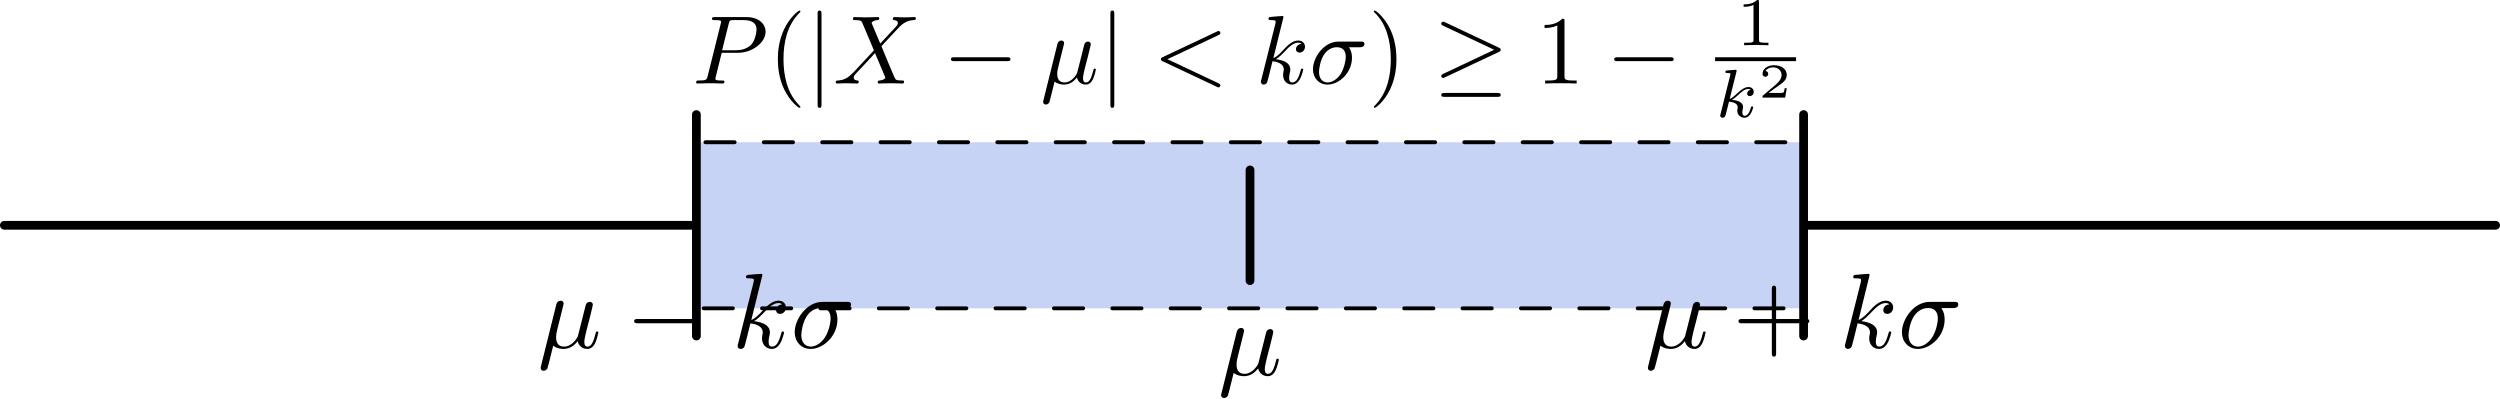
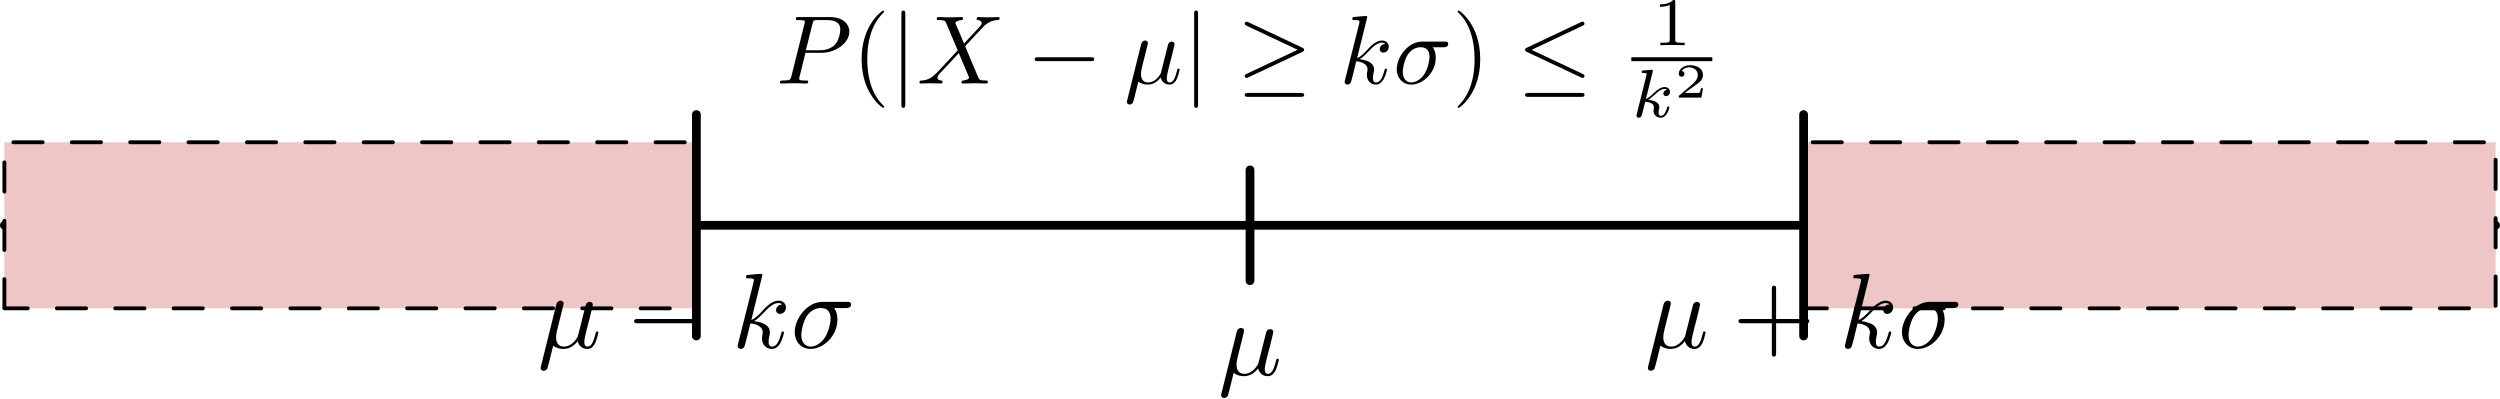
- <svg xmlns="http://www.w3.org/2000/svg" xmlns:xlink="http://www.w3.org/1999/xlink" version="1.1" width="358.425pt" height="57.065pt" viewBox="40.968 872.232 358.425 57.065">
+ <svg xmlns="http://www.w3.org/2000/svg" xmlns:xlink="http://www.w3.org/1999/xlink" version="1.1" width="358.425pt" height="57.065pt" viewBox="40.968 710.973 358.425 57.065">
  <defs>
    <path id="g26-50" d="M2.934-.961H2.725C2.71-.867 2.66-.558 2.58-.508C2.54-.478 2.122-.478 2.047-.478H1.071C1.4-.722 1.768-1.001 2.067-1.2C2.516-1.509 2.934-1.798 2.934-2.326C2.934-2.964 2.331-3.318 1.619-3.318C.946-3.318 .453-2.929 .453-2.441C.453-2.182 .672-2.137 .742-2.137C.877-2.137 1.036-2.227 1.036-2.431C1.036-2.61 .907-2.71 .752-2.725C.892-2.949 1.181-3.098 1.514-3.098C1.998-3.098 2.401-2.809 2.401-2.321C2.401-1.903 2.112-1.584 1.729-1.26L.513-.229C.463-.184 .458-.184 .453-.149V0H2.77L2.934-.961Z" />
    <path id="g23-107" d="M2.183-4.631C2.19-4.645 2.211-4.735 2.211-4.742C2.211-4.777 2.183-4.84 2.099-4.84C1.96-4.84 1.381-4.784 1.206-4.77C1.151-4.763 1.053-4.756 1.053-4.61C1.053-4.512 1.151-4.512 1.234-4.512C1.569-4.512 1.569-4.463 1.569-4.407C1.569-4.359 1.555-4.317 1.541-4.254L.558-.307C.523-.181 .523-.167 .523-.153C.523-.049 .607 .07 .76 .07C.948 .07 1.039-.07 1.081-.223C1.095-.251 1.395-1.478 1.423-1.576C1.918-1.527 2.315-1.367 2.315-1.004C2.315-.969 2.315-.934 2.301-.865C2.273-.76 2.273-.725 2.273-.649C2.273-.153 2.678 .07 3.013 .07C3.689 .07 3.898-.99 3.898-.997C3.898-1.088 3.808-1.088 3.787-1.088C3.689-1.088 3.682-1.053 3.647-.921C3.564-.621 3.375-.126 3.034-.126C2.845-.126 2.79-.3 2.79-.488C2.79-.607 2.79-.621 2.831-.802C2.838-.823 2.866-.941 2.866-1.018C2.866-1.639 2.029-1.736 1.736-1.757C1.939-1.883 2.197-2.113 2.315-2.218C2.671-2.552 3.02-2.88 3.41-2.88C3.494-2.88 3.585-2.859 3.64-2.79C3.34-2.741 3.278-2.504 3.278-2.399C3.278-2.246 3.396-2.141 3.557-2.141C3.745-2.141 3.954-2.294 3.954-2.587C3.954-2.817 3.787-3.075 3.417-3.075C3.02-3.075 2.657-2.79 2.301-2.462C2.008-2.183 1.778-1.967 1.492-1.848L2.183-4.631Z" />
+     <use id="g20-0" xlink:href="#g2-0" transform="scale(.913242)" />
+     <use id="g20-20" xlink:href="#g2-20" transform="scale(.913242)" />
+     <use id="g20-21" xlink:href="#g2-21" transform="scale(.913242)" />
+     <use id="g20-106" xlink:href="#g2-106" transform="scale(.913242)" />
+     <path id="g25-49" d="M2.336-4.435C2.336-4.624 2.322-4.631 2.127-4.631C1.681-4.191 1.046-4.184 .76-4.184V-3.933C.928-3.933 1.388-3.933 1.771-4.129V-.572C1.771-.342 1.771-.251 1.074-.251H.809V0C.934-.007 1.792-.028 2.05-.028C2.267-.028 3.145-.007 3.299 0V-.251H3.034C2.336-.251 2.336-.342 2.336-.572V-4.435Z" />
    <use id="g24-40" xlink:href="#g4-40" transform="scale(.913242)" />
    <use id="g24-41" xlink:href="#g4-41" transform="scale(.913242)" />
-     <use id="g24-49" xlink:href="#g4-49" transform="scale(.913242)" />
+     <use id="g22-22" xlink:href="#g3-22" transform="scale(.913242)" />
+     <use id="g22-27" xlink:href="#g3-27" transform="scale(.913242)" />
+     <use id="g22-80" xlink:href="#g3-80" transform="scale(.913242)" />
+     <use id="g22-88" xlink:href="#g3-88" transform="scale(.913242)" />
+     <use id="g22-107" xlink:href="#g3-107" transform="scale(.913242)" />
    <path id="g4-40" d="M3.611 2.618C3.611 2.585 3.611 2.564 3.425 2.378C2.062 1.004 1.713-1.058 1.713-2.727C1.713-4.625 2.127-6.524 3.469-7.887C3.611-8.018 3.611-8.04 3.611-8.073C3.611-8.149 3.567-8.182 3.502-8.182C3.393-8.182 2.411-7.44 1.767-6.055C1.211-4.855 1.08-3.644 1.08-2.727C1.08-1.876 1.2-.556 1.8 .676C2.455 2.018 3.393 2.727 3.502 2.727C3.567 2.727 3.611 2.695 3.611 2.618Z" />
    <path id="g4-41" d="M3.153-2.727C3.153-3.578 3.033-4.898 2.433-6.131C1.778-7.473 .84-8.182 .731-8.182C.665-8.182 .622-8.138 .622-8.073C.622-8.04 .622-8.018 .829-7.822C1.898-6.742 2.52-5.007 2.52-2.727C2.52-.862 2.116 1.058 .764 2.433C.622 2.564 .622 2.585 .622 2.618C.622 2.684 .665 2.727 .731 2.727C.84 2.727 1.822 1.985 2.465 .6C3.022-.6 3.153-1.811 3.153-2.727Z" />
    <path id="g4-43" d="M4.462-2.509H7.505C7.658-2.509 7.865-2.509 7.865-2.727S7.658-2.945 7.505-2.945H4.462V-6C4.462-6.153 4.462-6.36 4.244-6.36S4.025-6.153 4.025-6V-2.945H.971C.818-2.945 .611-2.945 .611-2.727S.818-2.509 .971-2.509H4.025V.545C4.025 .698 4.025 .905 4.244 .905S4.462 .698 4.462 .545V-2.509Z" />
-     <path id="g4-49" d="M3.207-6.982C3.207-7.244 3.207-7.265 2.956-7.265C2.28-6.567 1.32-6.567 .971-6.567V-6.229C1.189-6.229 1.833-6.229 2.4-6.513V-.862C2.4-.469 2.367-.338 1.385-.338H1.036V0C1.418-.033 2.367-.033 2.804-.033S4.189-.033 4.571 0V-.338H4.222C3.24-.338 3.207-.458 3.207-.862V-6.982Z" />
-     <path id="g25-49" d="M2.336-4.435C2.336-4.624 2.322-4.631 2.127-4.631C1.681-4.191 1.046-4.184 .76-4.184V-3.933C.928-3.933 1.388-3.933 1.771-4.129V-.572C1.771-.342 1.771-.251 1.074-.251H.809V0C.934-.007 1.792-.028 2.05-.028C2.267-.028 3.145-.007 3.299 0V-.251H3.034C2.336-.251 2.336-.342 2.336-.572V-4.435Z" />
-     <use id="g20-0" xlink:href="#g2-0" transform="scale(.913242)" />
-     <use id="g20-21" xlink:href="#g2-21" transform="scale(.913242)" />
-     <use id="g20-106" xlink:href="#g2-106" transform="scale(.913242)" />
    <path id="g2-0" d="M7.189-2.509C7.375-2.509 7.571-2.509 7.571-2.727S7.375-2.945 7.189-2.945H1.287C1.102-2.945 .905-2.945 .905-2.727S1.102-2.509 1.287-2.509H7.189Z" />
+     <path id="g2-20" d="M7.364-6.48C7.484-6.535 7.571-6.589 7.571-6.72C7.571-6.84 7.484-6.938 7.353-6.938C7.298-6.938 7.2-6.895 7.156-6.873L1.124-4.025C.938-3.938 .905-3.862 .905-3.775C.905-3.676 .971-3.6 1.124-3.535L7.156-.698C7.298-.622 7.32-.622 7.353-.622C7.473-.622 7.571-.72 7.571-.84C7.571-.938 7.527-1.004 7.342-1.091L1.636-3.775L7.364-6.48ZM7.189 1.495C7.375 1.495 7.571 1.495 7.571 1.276S7.342 1.058 7.178 1.058H1.298C1.135 1.058 .905 1.058 .905 1.276S1.102 1.495 1.287 1.495H7.189Z" />
    <path id="g2-21" d="M7.353-3.535C7.505-3.6 7.571-3.676 7.571-3.775C7.571-3.884 7.527-3.949 7.353-4.025L1.342-6.862C1.189-6.938 1.145-6.938 1.124-6.938C.993-6.938 .905-6.84 .905-6.72C.905-6.589 .993-6.535 1.113-6.48L6.84-3.785L1.135-1.091C.916-.993 .905-.905 .905-.84C.905-.72 1.004-.622 1.124-.622C1.156-.622 1.178-.622 1.32-.698L7.353-3.535ZM7.189 1.495C7.375 1.495 7.571 1.495 7.571 1.276S7.342 1.058 7.178 1.058H1.298C1.135 1.058 .905 1.058 .905 1.276S1.102 1.495 1.287 1.495H7.189Z" />
    <path id="g2-106" d="M1.735-7.789C1.735-7.985 1.735-8.182 1.516-8.182S1.298-7.985 1.298-7.789V2.335C1.298 2.531 1.298 2.727 1.516 2.727S1.735 2.531 1.735 2.335V-7.789Z" />
-     <use id="g22-22" xlink:href="#g3-22" transform="scale(.913242)" />
-     <use id="g22-27" xlink:href="#g3-27" transform="scale(.913242)" />
-     <use id="g22-60" xlink:href="#g3-60" transform="scale(.913242)" />
-     <use id="g22-80" xlink:href="#g3-80" transform="scale(.913242)" />
-     <use id="g22-88" xlink:href="#g3-88" transform="scale(.913242)" />
-     <use id="g22-107" xlink:href="#g3-107" transform="scale(.913242)" />
    <path id="g3-22" d="M2.52-3.829C2.575-4.058 2.684-4.473 2.684-4.527C2.684-4.713 2.553-4.822 2.367-4.822C2.335-4.822 2.029-4.811 1.931-4.429L.36 1.887C.327 2.018 .327 2.04 .327 2.062C.327 2.225 .447 2.356 .633 2.356C.862 2.356 .993 2.16 1.015 2.127C1.058 2.029 1.2 1.462 1.615-.218C1.964 .076 2.455 .12 2.673 .12C3.436 .12 3.862-.371 4.124-.676C4.222-.185 4.625 .12 5.105 .12C5.487 .12 5.738-.131 5.913-.48C6.098-.873 6.24-1.538 6.24-1.56C6.24-1.669 6.142-1.669 6.109-1.669C6-1.669 5.989-1.625 5.956-1.473C5.771-.764 5.575-.12 5.127-.12C4.833-.12 4.8-.404 4.8-.622C4.8-.862 4.931-1.375 5.018-1.756L5.324-2.935C5.356-3.098 5.465-3.513 5.509-3.676C5.564-3.927 5.673-4.342 5.673-4.407C5.673-4.604 5.52-4.702 5.356-4.702C5.302-4.702 5.018-4.691 4.931-4.32L4.418-2.28C4.287-1.735 4.167-1.276 4.135-1.167C4.124-1.113 3.6-.12 2.716-.12C2.171-.12 1.909-.48 1.909-1.069C1.909-1.385 1.985-1.691 2.062-1.996L2.52-3.829Z" />
    <path id="g3-27" d="M5.651-4.069C5.793-4.069 6.185-4.069 6.185-4.44C6.185-4.702 5.956-4.702 5.76-4.702H3.273C1.625-4.702 .415-2.902 .415-1.604C.415-.644 1.058 .12 2.051 .12C3.338 .12 4.789-1.2 4.789-2.88C4.789-3.065 4.789-3.589 4.451-4.069H5.651ZM2.062-.12C1.527-.12 1.091-.513 1.091-1.298C1.091-1.625 1.222-2.52 1.604-3.164C2.062-3.916 2.716-4.069 3.087-4.069C4.004-4.069 4.091-3.349 4.091-3.011C4.091-2.498 3.873-1.604 3.502-1.047C3.076-.404 2.487-.12 2.062-.12Z" />
-     <path id="g3-60" d="M7.364-5.433C7.495-5.498 7.571-5.553 7.571-5.673S7.473-5.891 7.353-5.891C7.32-5.891 7.298-5.891 7.156-5.815L1.113-2.967C.993-2.913 .905-2.858 .905-2.727S.993-2.542 1.113-2.487L7.156 .36C7.298 .436 7.32 .436 7.353 .436C7.473 .436 7.571 .338 7.571 .218S7.495 .044 7.364-.022L1.636-2.727L7.364-5.433Z" />
    <path id="g3-80" d="M3.305-3.447H5.16C6.709-3.447 8.225-4.582 8.225-5.804C8.225-6.644 7.505-7.451 6.076-7.451H2.542C2.335-7.451 2.215-7.451 2.215-7.244C2.215-7.113 2.313-7.113 2.531-7.113C2.673-7.113 2.869-7.102 3-7.091C3.175-7.069 3.24-7.036 3.24-6.916C3.24-6.873 3.229-6.84 3.196-6.709L1.735-.851C1.625-.425 1.604-.338 .742-.338C.556-.338 .436-.338 .436-.131C.436 0 .567 0 .6 0C.905 0 1.68-.033 1.985-.033C2.215-.033 2.455-.022 2.684-.022C2.924-.022 3.164 0 3.393 0C3.469 0 3.611 0 3.611-.218C3.611-.338 3.513-.338 3.305-.338C2.902-.338 2.596-.338 2.596-.535C2.596-.6 2.618-.655 2.629-.72L3.305-3.447ZM4.091-6.698C4.189-7.08 4.211-7.113 4.68-7.113H5.727C6.633-7.113 7.211-6.818 7.211-6.065C7.211-5.64 6.993-4.702 6.567-4.309C6.022-3.818 5.367-3.731 4.887-3.731H3.349L4.091-6.698Z" />
    <path id="g3-88" d="M5.291-4.484L4.375-6.655C4.342-6.742 4.32-6.785 4.32-6.796C4.32-6.862 4.505-7.069 4.964-7.113C5.073-7.124 5.182-7.135 5.182-7.32C5.182-7.451 5.051-7.451 5.018-7.451C4.571-7.451 4.102-7.418 3.644-7.418C3.371-7.418 2.695-7.451 2.422-7.451C2.356-7.451 2.225-7.451 2.225-7.233C2.225-7.113 2.335-7.113 2.476-7.113C3.131-7.113 3.196-7.004 3.295-6.764L4.582-3.72L2.28-1.244L2.138-1.124C1.604-.545 1.091-.371 .535-.338C.393-.327 .295-.327 .295-.12C.295-.109 .295 0 .436 0C.764 0 1.124-.033 1.462-.033C1.865-.033 2.291 0 2.684 0C2.749 0 2.88 0 2.88-.218C2.88-.327 2.771-.338 2.749-.338C2.651-.349 2.313-.371 2.313-.676C2.313-.851 2.476-1.025 2.607-1.167L3.72-2.345L4.702-3.415L5.804-.807C5.847-.687 5.858-.676 5.858-.655C5.858-.567 5.651-.382 5.225-.338C5.105-.327 5.007-.316 5.007-.131C5.007 0 5.127 0 5.171 0C5.476 0 6.24-.033 6.545-.033C6.818-.033 7.484 0 7.756 0C7.833 0 7.964 0 7.964-.207C7.964-.338 7.855-.338 7.767-.338C7.036-.349 7.015-.382 6.829-.818C6.404-1.833 5.673-3.535 5.422-4.189C6.164-4.953 7.309-6.251 7.658-6.556C7.975-6.818 8.389-7.08 9.044-7.113C9.185-7.124 9.284-7.124 9.284-7.331C9.284-7.342 9.284-7.451 9.142-7.451C8.815-7.451 8.455-7.418 8.116-7.418C7.713-7.418 7.298-7.451 6.905-7.451C6.84-7.451 6.698-7.451 6.698-7.233C6.698-7.156 6.753-7.124 6.829-7.113C6.927-7.102 7.265-7.08 7.265-6.775C7.265-6.622 7.145-6.48 7.058-6.382L5.291-4.484Z" />
    <path id="g3-107" d="M3.131-7.451C3.131-7.462 3.131-7.571 2.989-7.571C2.738-7.571 1.942-7.484 1.658-7.462C1.571-7.451 1.451-7.44 1.451-7.244C1.451-7.113 1.549-7.113 1.713-7.113C2.236-7.113 2.258-7.036 2.258-6.927L2.225-6.709L.644-.425C.6-.273 .6-.251 .6-.185C.6 .065 .818 .12 .916 .12C1.058 .12 1.222 .022 1.287-.109C1.342-.207 1.833-2.225 1.898-2.498C2.269-2.465 3.164-2.291 3.164-1.571C3.164-1.495 3.164-1.451 3.131-1.342C3.109-1.211 3.087-1.08 3.087-.96C3.087-.316 3.524 .12 4.091 .12C4.418 .12 4.713-.055 4.953-.458C5.225-.938 5.345-1.538 5.345-1.56C5.345-1.669 5.247-1.669 5.215-1.669C5.105-1.669 5.095-1.625 5.062-1.473C4.844-.676 4.593-.12 4.113-.12C3.905-.12 3.764-.24 3.764-.633C3.764-.818 3.807-1.069 3.851-1.244C3.895-1.429 3.895-1.473 3.895-1.582C3.895-2.291 3.207-2.607 2.28-2.727C2.618-2.924 2.967-3.273 3.218-3.535C3.742-4.113 4.244-4.582 4.778-4.582C4.844-4.582 4.855-4.582 4.876-4.571C5.007-4.549 5.018-4.549 5.105-4.484C5.127-4.473 5.127-4.462 5.149-4.44C4.625-4.407 4.527-3.982 4.527-3.851C4.527-3.676 4.647-3.469 4.942-3.469C5.225-3.469 5.542-3.709 5.542-4.135C5.542-4.462 5.291-4.822 4.8-4.822C4.495-4.822 3.993-4.735 3.207-3.862C2.836-3.447 2.411-3.011 1.996-2.847L3.131-7.451Z" />
  </defs>
  <g id="page1" transform="matrix(1.4 0 0 1.4 0 0)">
-     <path d="M29.711 646.094H284.832" stroke="#000" fill="none" stroke-width=".897" stroke-linecap="round" stroke-linejoin="round" />
-     <path d="M100.578 654.598V637.59H213.965V654.598Z" fill="#c7d3f5" />
-     <path d="M100.578 657.434V634.754" stroke="#000" fill="none" stroke-width=".897" stroke-miterlimit="10" stroke-linecap="round" stroke-linejoin="round" />
+     <path d="M29.711 530.91H284.832" stroke="#000" fill="none" stroke-width=".897" stroke-linecap="round" stroke-linejoin="round" />
+     <path d="M29.711 539.414V522.406H100.578V539.414Z" fill="#eec6c6" />
+     <path d="M213.965 539.414V522.406H284.832V539.414Z" fill="#eec6c6" />
+     <path d="M100.578 542.246V519.57" stroke="#000" fill="none" stroke-width=".897" stroke-miterlimit="10" stroke-linecap="round" stroke-linejoin="round" />
    <g transform="matrix(1 0 0 1 -72.9709 12.543)">
-       <use x="157.272" y="646.094" xlink:href="#g3-22" />
-       <use x="166.27" y="646.094" xlink:href="#g2-0" />
-       <use x="177.179" y="646.094" xlink:href="#g3-107" />
-       <use x="183.202" y="646.094" xlink:href="#g3-27" />
+       <use x="157.272" y="530.909" xlink:href="#g3-22" />
+       <use x="166.27" y="530.909" xlink:href="#g2-0" />
+       <use x="177.179" y="530.909" xlink:href="#g3-107" />
+       <use x="183.202" y="530.909" xlink:href="#g3-27" />
    </g>
-     <path d="M213.965 657.434V634.754" stroke="#000" fill="none" stroke-width=".897" stroke-miterlimit="10" stroke-linecap="round" stroke-linejoin="round" />
+     <path d="M213.965 542.246V519.57" stroke="#000" fill="none" stroke-width=".897" stroke-miterlimit="10" stroke-linecap="round" stroke-linejoin="round" />
    <g transform="matrix(1 0 0 1 40.416 12.543)">
-       <use x="157.272" y="646.094" xlink:href="#g3-22" />
-       <use x="166.27" y="646.094" xlink:href="#g4-43" />
-       <use x="177.179" y="646.094" xlink:href="#g3-107" />
-       <use x="183.202" y="646.094" xlink:href="#g3-27" />
+       <use x="157.272" y="530.909" xlink:href="#g3-22" />
+       <use x="166.27" y="530.909" xlink:href="#g4-43" />
+       <use x="177.179" y="530.909" xlink:href="#g3-107" />
+       <use x="183.202" y="530.909" xlink:href="#g3-27" />
    </g>
-     <path d="M157.273 651.762V640.426" stroke="#000" fill="none" stroke-width=".897" stroke-miterlimit="10" stroke-linecap="round" stroke-linejoin="round" />
+     <path d="M157.273 536.578V525.238" stroke="#000" fill="none" stroke-width=".897" stroke-miterlimit="10" stroke-linecap="round" stroke-linejoin="round" />
    <g transform="matrix(1 0 0 1 -3.287 15.333)">
-       <use x="157.272" y="646.094" xlink:href="#g3-22" />
+       <use x="157.272" y="530.909" xlink:href="#g3-22" />
    </g>
-     <path d="M100.578 654.598V637.59H213.965V654.598Z" stroke="#000" fill="none" stroke-width=".399" stroke-miterlimit="10" stroke-linecap="round" stroke-linejoin="round" stroke-dasharray="2.989 2.989" />
-     <g transform="matrix(1 0 0 1 -57.119 -14.518)">
-       <use x="157.272" y="646.094" xlink:href="#g22-80" />
-       <use x="165.052" y="646.094" xlink:href="#g24-40" />
-       <use x="168.926" y="646.094" xlink:href="#g20-106" />
-       <use x="171.694" y="646.094" xlink:href="#g22-88" />
-       <use x="182.943" y="646.094" xlink:href="#g20-0" />
-       <use x="192.906" y="646.094" xlink:href="#g22-22" />
-       <use x="198.909" y="646.094" xlink:href="#g20-106" />
-       <use x="204.444" y="646.094" xlink:href="#g22-60" />
-       <use x="214.96" y="646.094" xlink:href="#g22-107" />
-       <use x="220.46" y="646.094" xlink:href="#g22-27" />
-       <use x="226.51" y="646.094" xlink:href="#g24-41" />
-       <use x="233.152" y="646.094" xlink:href="#g20-21" />
-       <use x="243.668" y="646.094" xlink:href="#g24-49" />
-       <use x="250.863" y="646.094" xlink:href="#g20-0" />
-       <use x="264.182" y="642.171" xlink:href="#g25-49" />
+     <path d="M29.711 539.414V522.406H100.578V539.414Z" stroke="#000" fill="none" stroke-width=".399" stroke-miterlimit="10" stroke-linecap="round" stroke-linejoin="round" stroke-dasharray="2.989 2.989" />
+     <path d="M213.965 539.414V522.406H284.832V539.414Z" stroke="#000" fill="none" stroke-width=".399" stroke-miterlimit="10" stroke-linecap="round" stroke-linejoin="round" stroke-dasharray="2.989 2.989" />
+     <g transform="matrix(1 0 0 1 -48.54 -14.518)">
+       <use x="157.272" y="530.909" xlink:href="#g22-80" />
+       <use x="165.052" y="530.909" xlink:href="#g24-40" />
+       <use x="168.926" y="530.909" xlink:href="#g20-106" />
+       <use x="171.694" y="530.909" xlink:href="#g22-88" />
+       <use x="182.943" y="530.909" xlink:href="#g20-0" />
+       <use x="192.906" y="530.909" xlink:href="#g22-22" />
+       <use x="198.909" y="530.909" xlink:href="#g20-106" />
+       <use x="204.444" y="530.909" xlink:href="#g20-21" />
+       <use x="214.96" y="530.909" xlink:href="#g22-107" />
+       <use x="220.46" y="530.909" xlink:href="#g22-27" />
+       <use x="226.51" y="530.909" xlink:href="#g24-41" />
+       <use x="233.152" y="530.909" xlink:href="#g20-20" />
+       <use x="247.024" y="526.986" xlink:href="#g25-49" />
    </g>
-     <rect x="262.021" y="643.404" height=".398" width="8.292" transform="matrix(1 0 0 1 -57.119 -14.518)" />
-     <g transform="matrix(1 0 0 1 -57.119 -14.518)">
-       <use x="262.021" y="649.529" xlink:href="#g23-107" />
-       <use x="266.425" y="647.537" xlink:href="#g26-50" />
+     <rect x="244.863" y="528.219" height=".398" width="8.292" transform="matrix(1 0 0 1 -48.54 -14.518)" />
+     <g transform="matrix(1 0 0 1 -48.54 -14.518)">
+       <use x="244.863" y="534.345" xlink:href="#g23-107" />
+       <use x="249.267" y="532.352" xlink:href="#g26-50" />
    </g>
  </g>
</svg>
